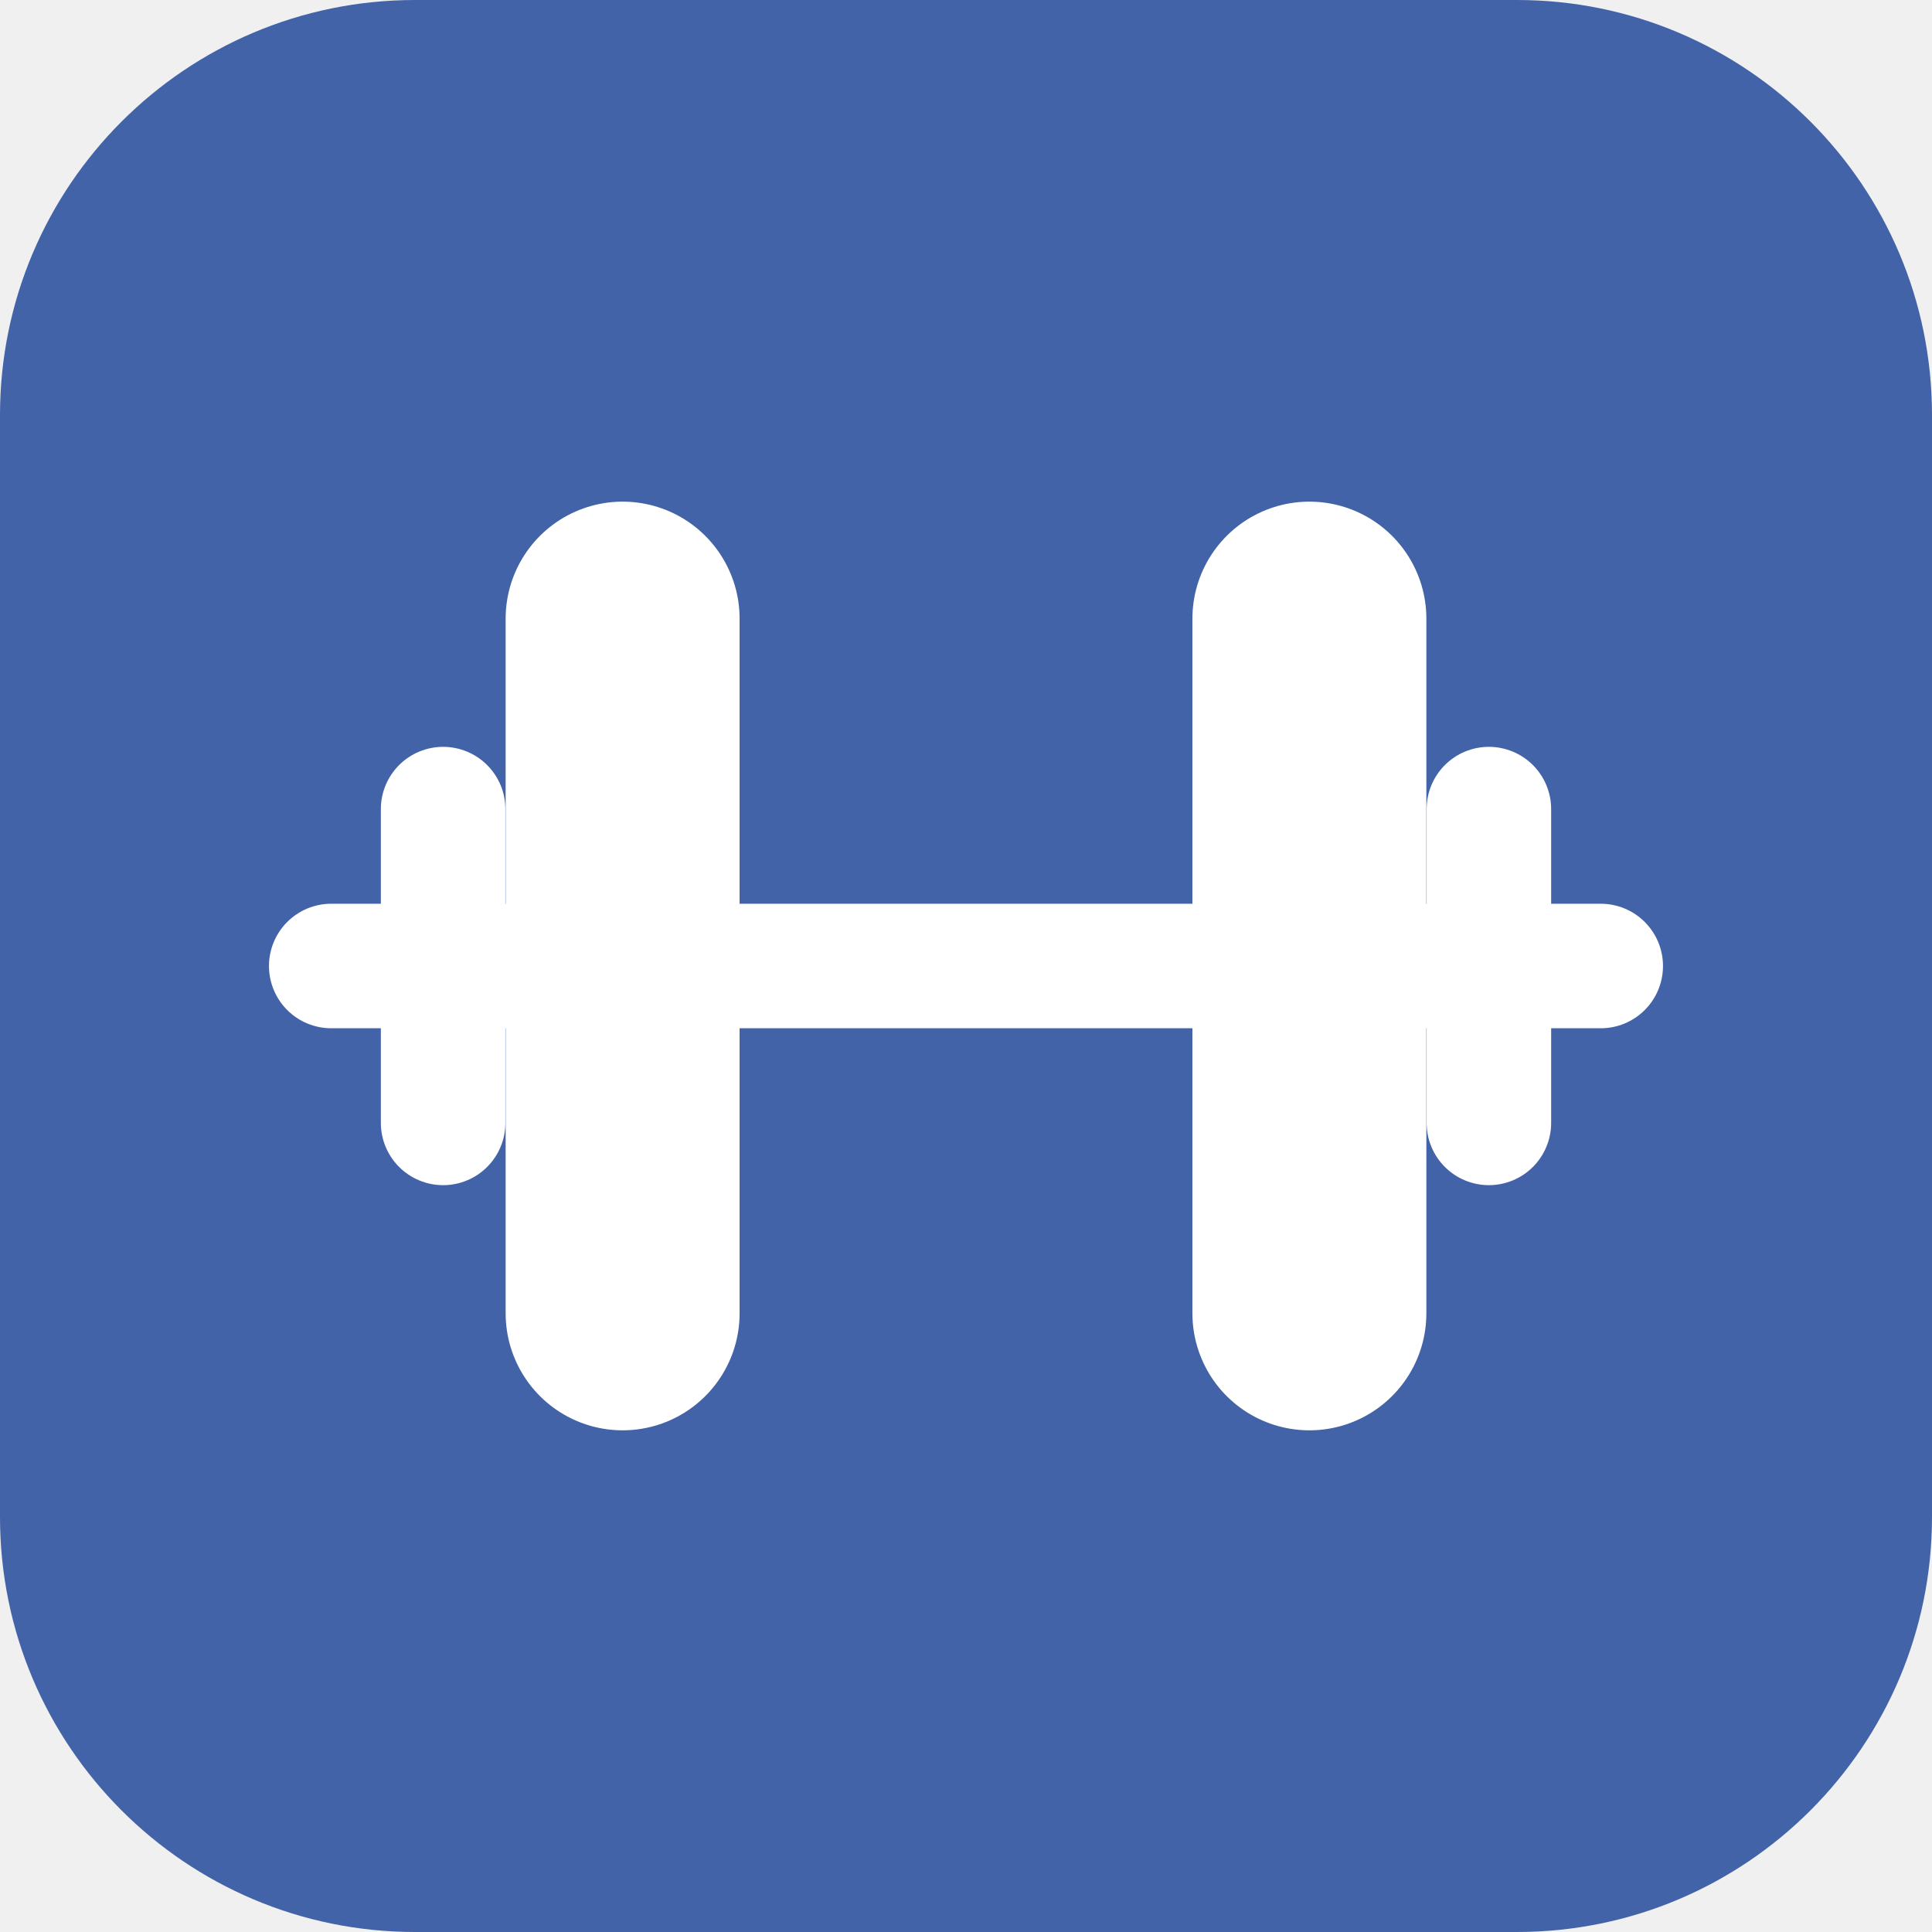
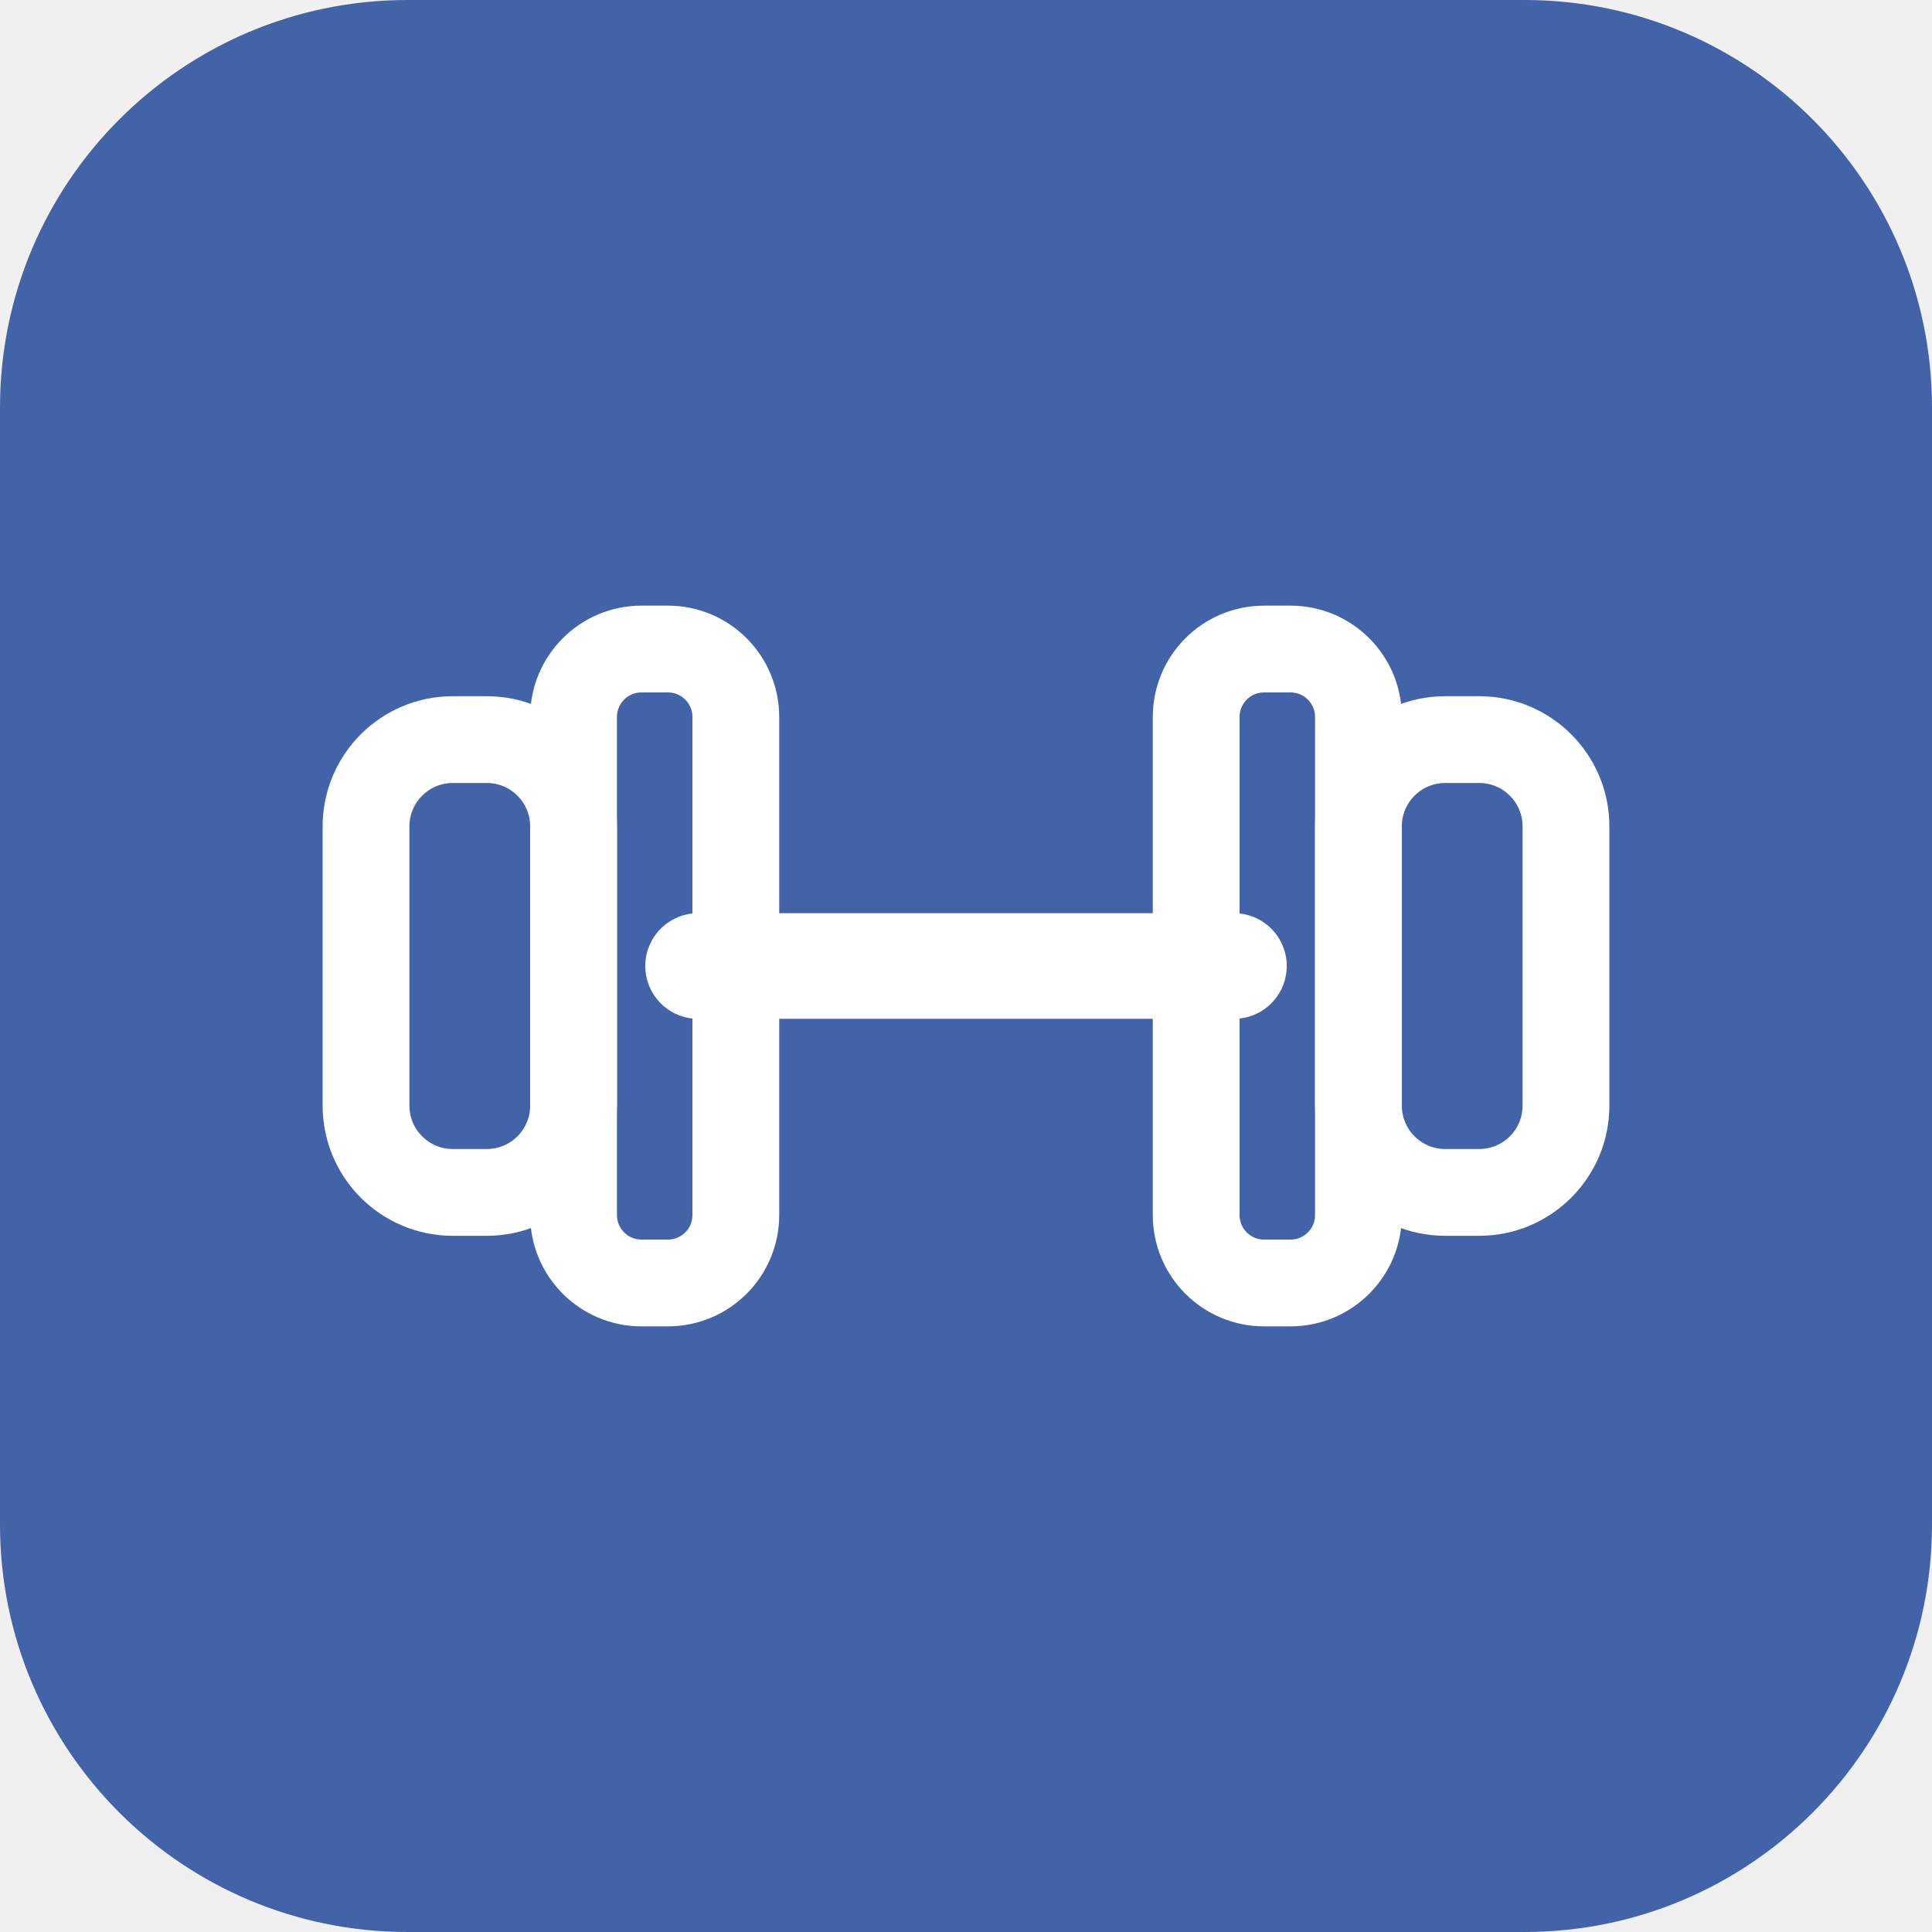
- <svg xmlns="http://www.w3.org/2000/svg" id="Ebene_1" version="1.1" viewBox="0 0 512 512">
-   <defs>
-     <style>
-       .st0 {
-         fill: #4263a8;
-       }
- 
-       .st1 {
-         stroke-width: 33px;
-       }
- 
-       .st1, .st2 {
-         stroke: #fff;
-         stroke-linecap: round;
-       }
- 
-       .st2 {
-         stroke-width: 62px;
-       }
-     </style>
-   </defs>
-   <rect class="st0" width="512" height="512" rx="110" ry="110" />
-   <path class="st1" d="M117.43,297.58v-83.16M87.78,256h336.43M394.57,214.42v83.16" />
-   <path class="st2" d="M165,163.94v184.11M347,163.94v184.11" />
+ <svg xmlns="http://www.w3.org/2000/svg" viewBox="0 0 512 512">
+   <rect width="512" height="512" rx="108" fill="#4263a8" />
+   <g fill="none" stroke="white" stroke-linecap="round" stroke-linejoin="round">
+     <path d="M185 256h142" stroke-width="28" />
+     <rect x="97" y="196" width="55" height="120" rx="23" stroke-width="23" />
+     <rect x="152" y="172" width="43" height="168" rx="18" stroke-width="23" />
+     <rect x="317" y="172" width="43" height="168" rx="18" stroke-width="23" />
+     <rect x="360" y="196" width="55" height="120" rx="23" stroke-width="23" />
+   </g>
</svg>
